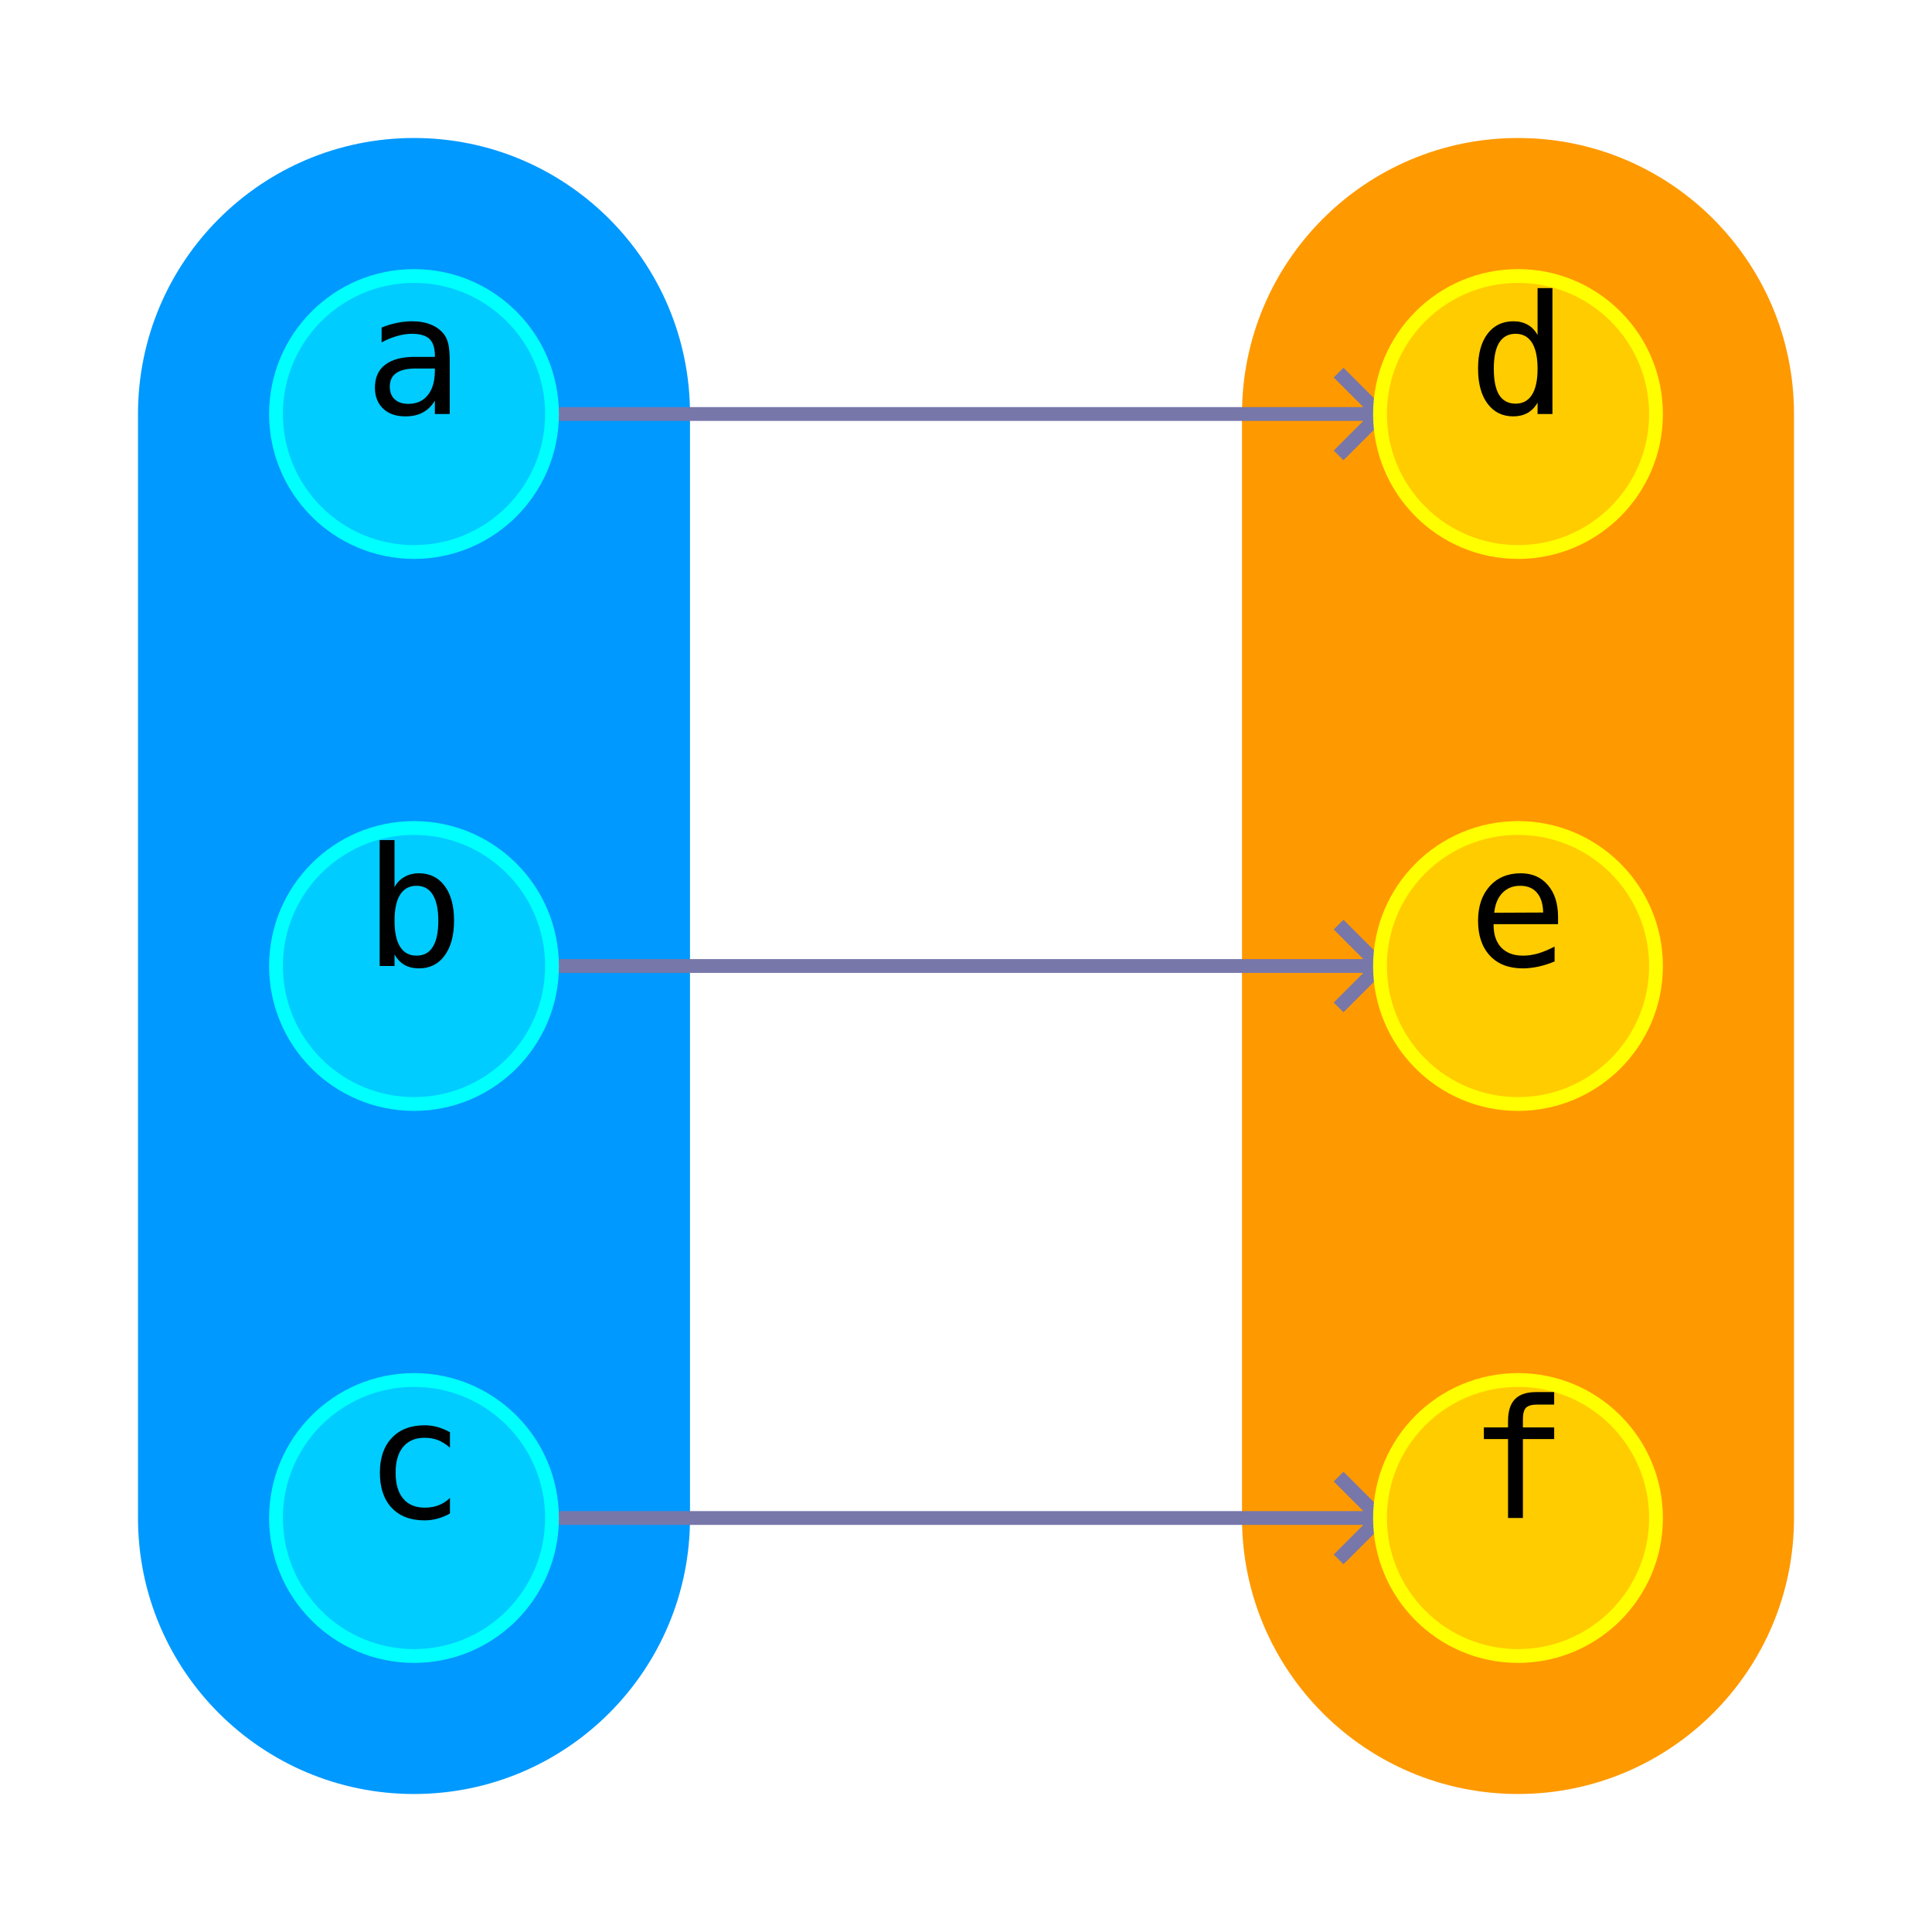
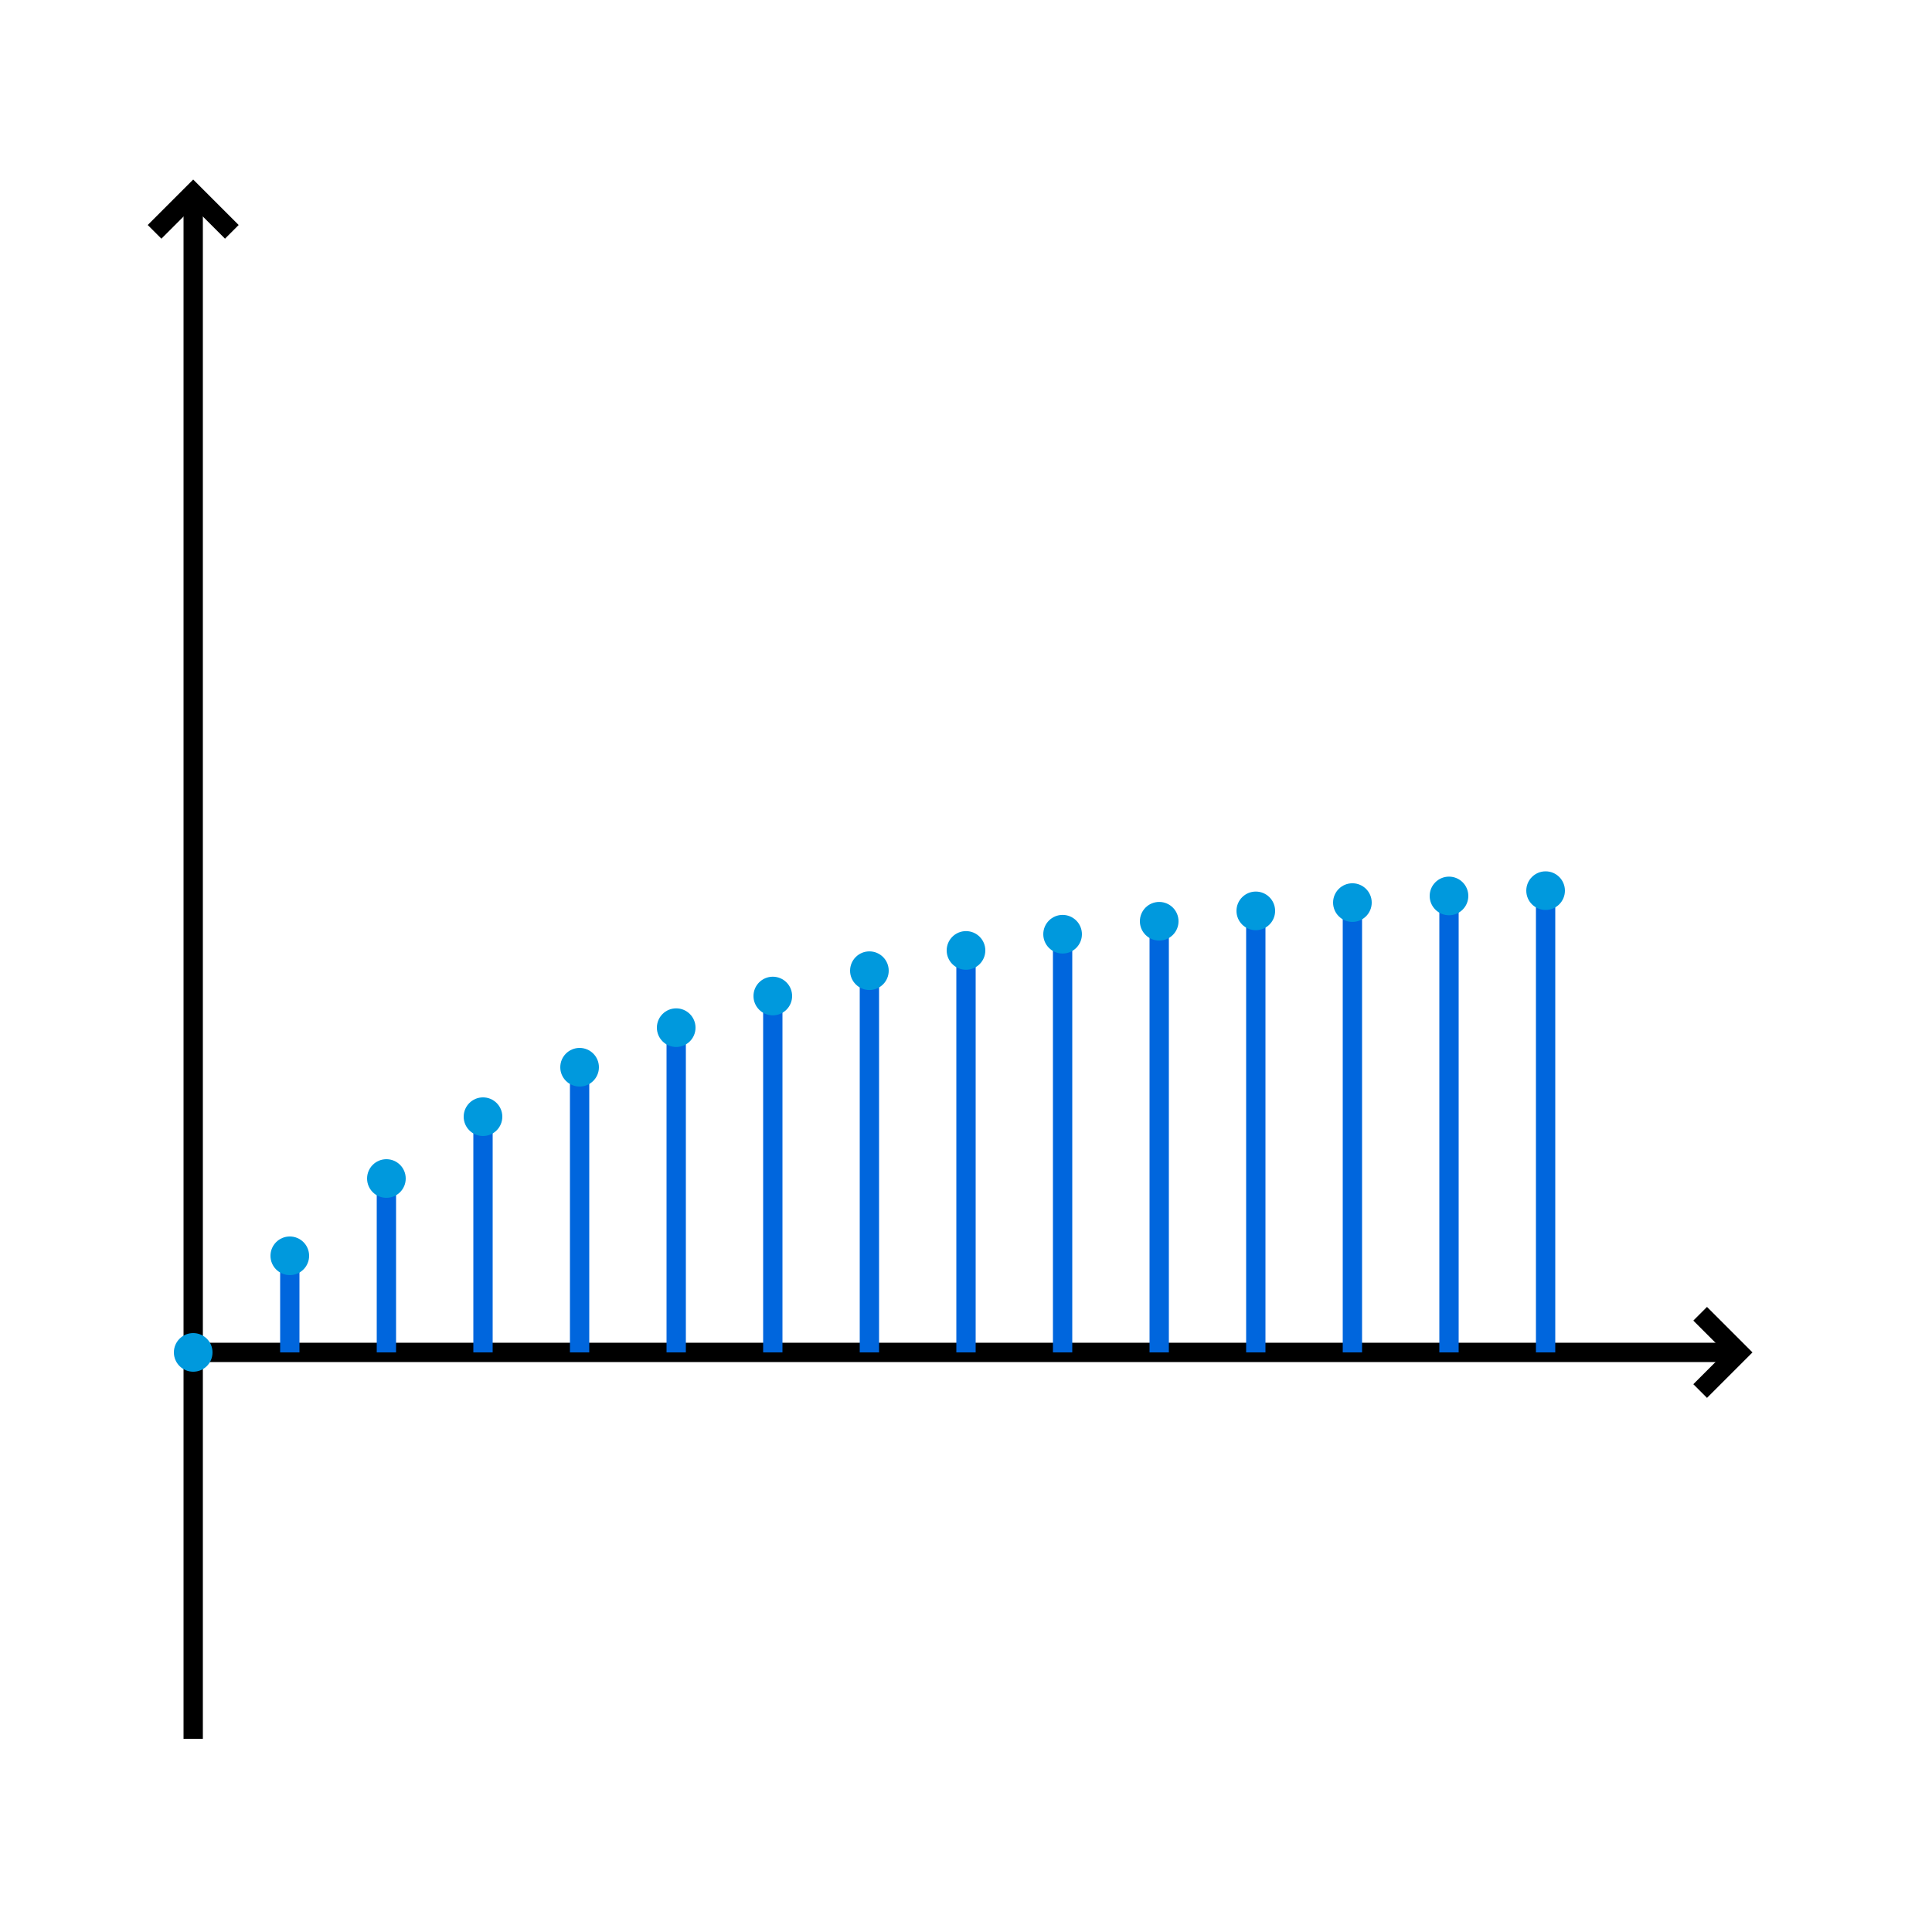
- <svg xmlns="http://www.w3.org/2000/svg" viewBox="0 0 140 140" shape-rendering="geometricPrecision" text-rendering="geometricPrecision">
-   <rect x="10" y="10" width="40" height="120" rx="20" ry="20" fill="#0099FF" />
-   <rect x="90" y="10" width="40" height="120" rx="20" ry="20" fill="#FF9900" />
-   <path d="M 30 30 L 110 30" stroke="#7777AA" />
-   <path d="M 30 70 L 110 70" stroke="#7777AA" />
-   <path d="M 30 110 L 110 110" stroke="#7777AA" />
-   <path d="M 97 27 L 100 30 L 97 33" stroke="#7777AA" fill="none" />
-   <path d="M 97 67 L 100 70 L 97 73" stroke="#7777AA" fill="none" />
-   <path d="M 97 107 L 100 110 L 97 113" stroke="#7777AA" fill="none" />
-   <ellipse cx="30" cy="30" rx="10" ry="10" fill="#00CCFF" stroke="#00FFFF" stroke-width="1" />
-   <ellipse cx="30" cy="70" rx="10" ry="10" fill="#00CCFF" stroke="#00FFFF" stroke-width="1" />
-   <ellipse cx="30" cy="110" rx="10" ry="10" fill="#00CCFF" stroke="#00FFFF" stroke-width="1" />
-   <ellipse cx="110" cy="30" rx="10" ry="10" fill="#FFCC00" stroke="#FFFF00" stroke-width="1" />
-   <ellipse cx="110" cy="70" rx="10" ry="10" fill="#FFCC00" stroke="#FFFF00" stroke-width="1" />
-   <ellipse cx="110" cy="110" rx="10" ry="10" fill="#FFCC00" stroke="#FFFF00" stroke-width="1" />
-   <text x="30" y="30" alignment-baseline="middle" text-anchor="middle" font-family="Consolas">a</text>
-   <text x="30" y="70" alignment-baseline="middle" text-anchor="middle" font-family="Consolas">b</text>
-   <text x="30" y="110" alignment-baseline="middle" text-anchor="middle" font-family="Consolas">c</text>
-   <text x="110" y="30" alignment-baseline="middle" text-anchor="middle" font-family="Consolas">d</text>
-   <text x="110" y="70" alignment-baseline="middle" text-anchor="middle" font-family="Consolas">e</text>
-   <text x="110" y="110" alignment-baseline="middle" text-anchor="middle" font-family="Consolas">f</text>
+ <svg xmlns="http://www.w3.org/2000/svg" viewBox="0 0 100 100" shape-rendering="geometricPrecision" text-rendering="geometricPrecision">
+   <path d="M 10 70 L 90 70" stroke="#000000" fill="none" />
+   <path d="M 10 10 L 10 90" stroke="#000000" fill="none" />
+   <path d="M 8 12 L 10 10 L 12 12" stroke="#000000" fill="none" />
+   <path d="M 88 68 L 90 70 L 88 72" stroke="#000000" fill="none" />
+   <path d="M 10 70 L 10 70" stroke="#0066DD" fill="none" />
+   <path d="M 15 70 L 15 65.0" stroke="#0066DD" fill="none" />
+   <path d="M 20 70 L 20 61.0" stroke="#0066DD" fill="none" />
+   <path d="M 25 70 L 25 57.8" stroke="#0066DD" fill="none" />
+   <path d="M 30 70 L 30 55.24" stroke="#0066DD" fill="none" />
+   <path d="M 35 70 L 35 53.192" stroke="#0066DD" fill="none" />
+   <path d="M 40 70 L 40 51.554" stroke="#0066DD" fill="none" />
+   <path d="M 45 70 L 45 50.243" stroke="#0066DD" fill="none" />
+   <path d="M 50 70 L 50 49.194" stroke="#0066DD" fill="none" />
+   <path d="M 55 70 L 55 48.355" stroke="#0066DD" fill="none" />
+   <path d="M 60 70 L 60 47.684" stroke="#0066DD" fill="none" />
+   <path d="M 65 70 L 65 47.147" stroke="#0066DD" fill="none" />
+   <path d="M 70 70 L 70 46.718" stroke="#0066DD" fill="none" />
+   <path d="M 75 70 L 75 46.374" stroke="#0066DD" fill="none" />
+   <path d="M 80 70 L 80 46.1" stroke="#0066DD" fill="none" />
+   <ellipse cx="10" cy="70" rx="1" ry="1" fill="#0099DD" />
+   <ellipse cx="15" cy="65.0" rx="1" ry="1" fill="#0099DD" />
+   <ellipse cx="20" cy="61.0" rx="1" ry="1" fill="#0099DD" />
+   <ellipse cx="25" cy="57.8" rx="1" ry="1" fill="#0099DD" />
+   <ellipse cx="30" cy="55.24" rx="1" ry="1" fill="#0099DD" />
+   <ellipse cx="35" cy="53.192" rx="1" ry="1" fill="#0099DD" />
+   <ellipse cx="40" cy="51.554" rx="1" ry="1" fill="#0099DD" />
+   <ellipse cx="45" cy="50.243" rx="1" ry="1" fill="#0099DD" />
+   <ellipse cx="50" cy="49.194" rx="1" ry="1" fill="#0099DD" />
+   <ellipse cx="55" cy="48.355" rx="1" ry="1" fill="#0099DD" />
+   <ellipse cx="60" cy="47.684" rx="1" ry="1" fill="#0099DD" />
+   <ellipse cx="65" cy="47.147" rx="1" ry="1" fill="#0099DD" />
+   <ellipse cx="70" cy="46.718" rx="1" ry="1" fill="#0099DD" />
+   <ellipse cx="75" cy="46.374" rx="1" ry="1" fill="#0099DD" />
+   <ellipse cx="80" cy="46.1" rx="1" ry="1" fill="#0099DD" />
</svg>
